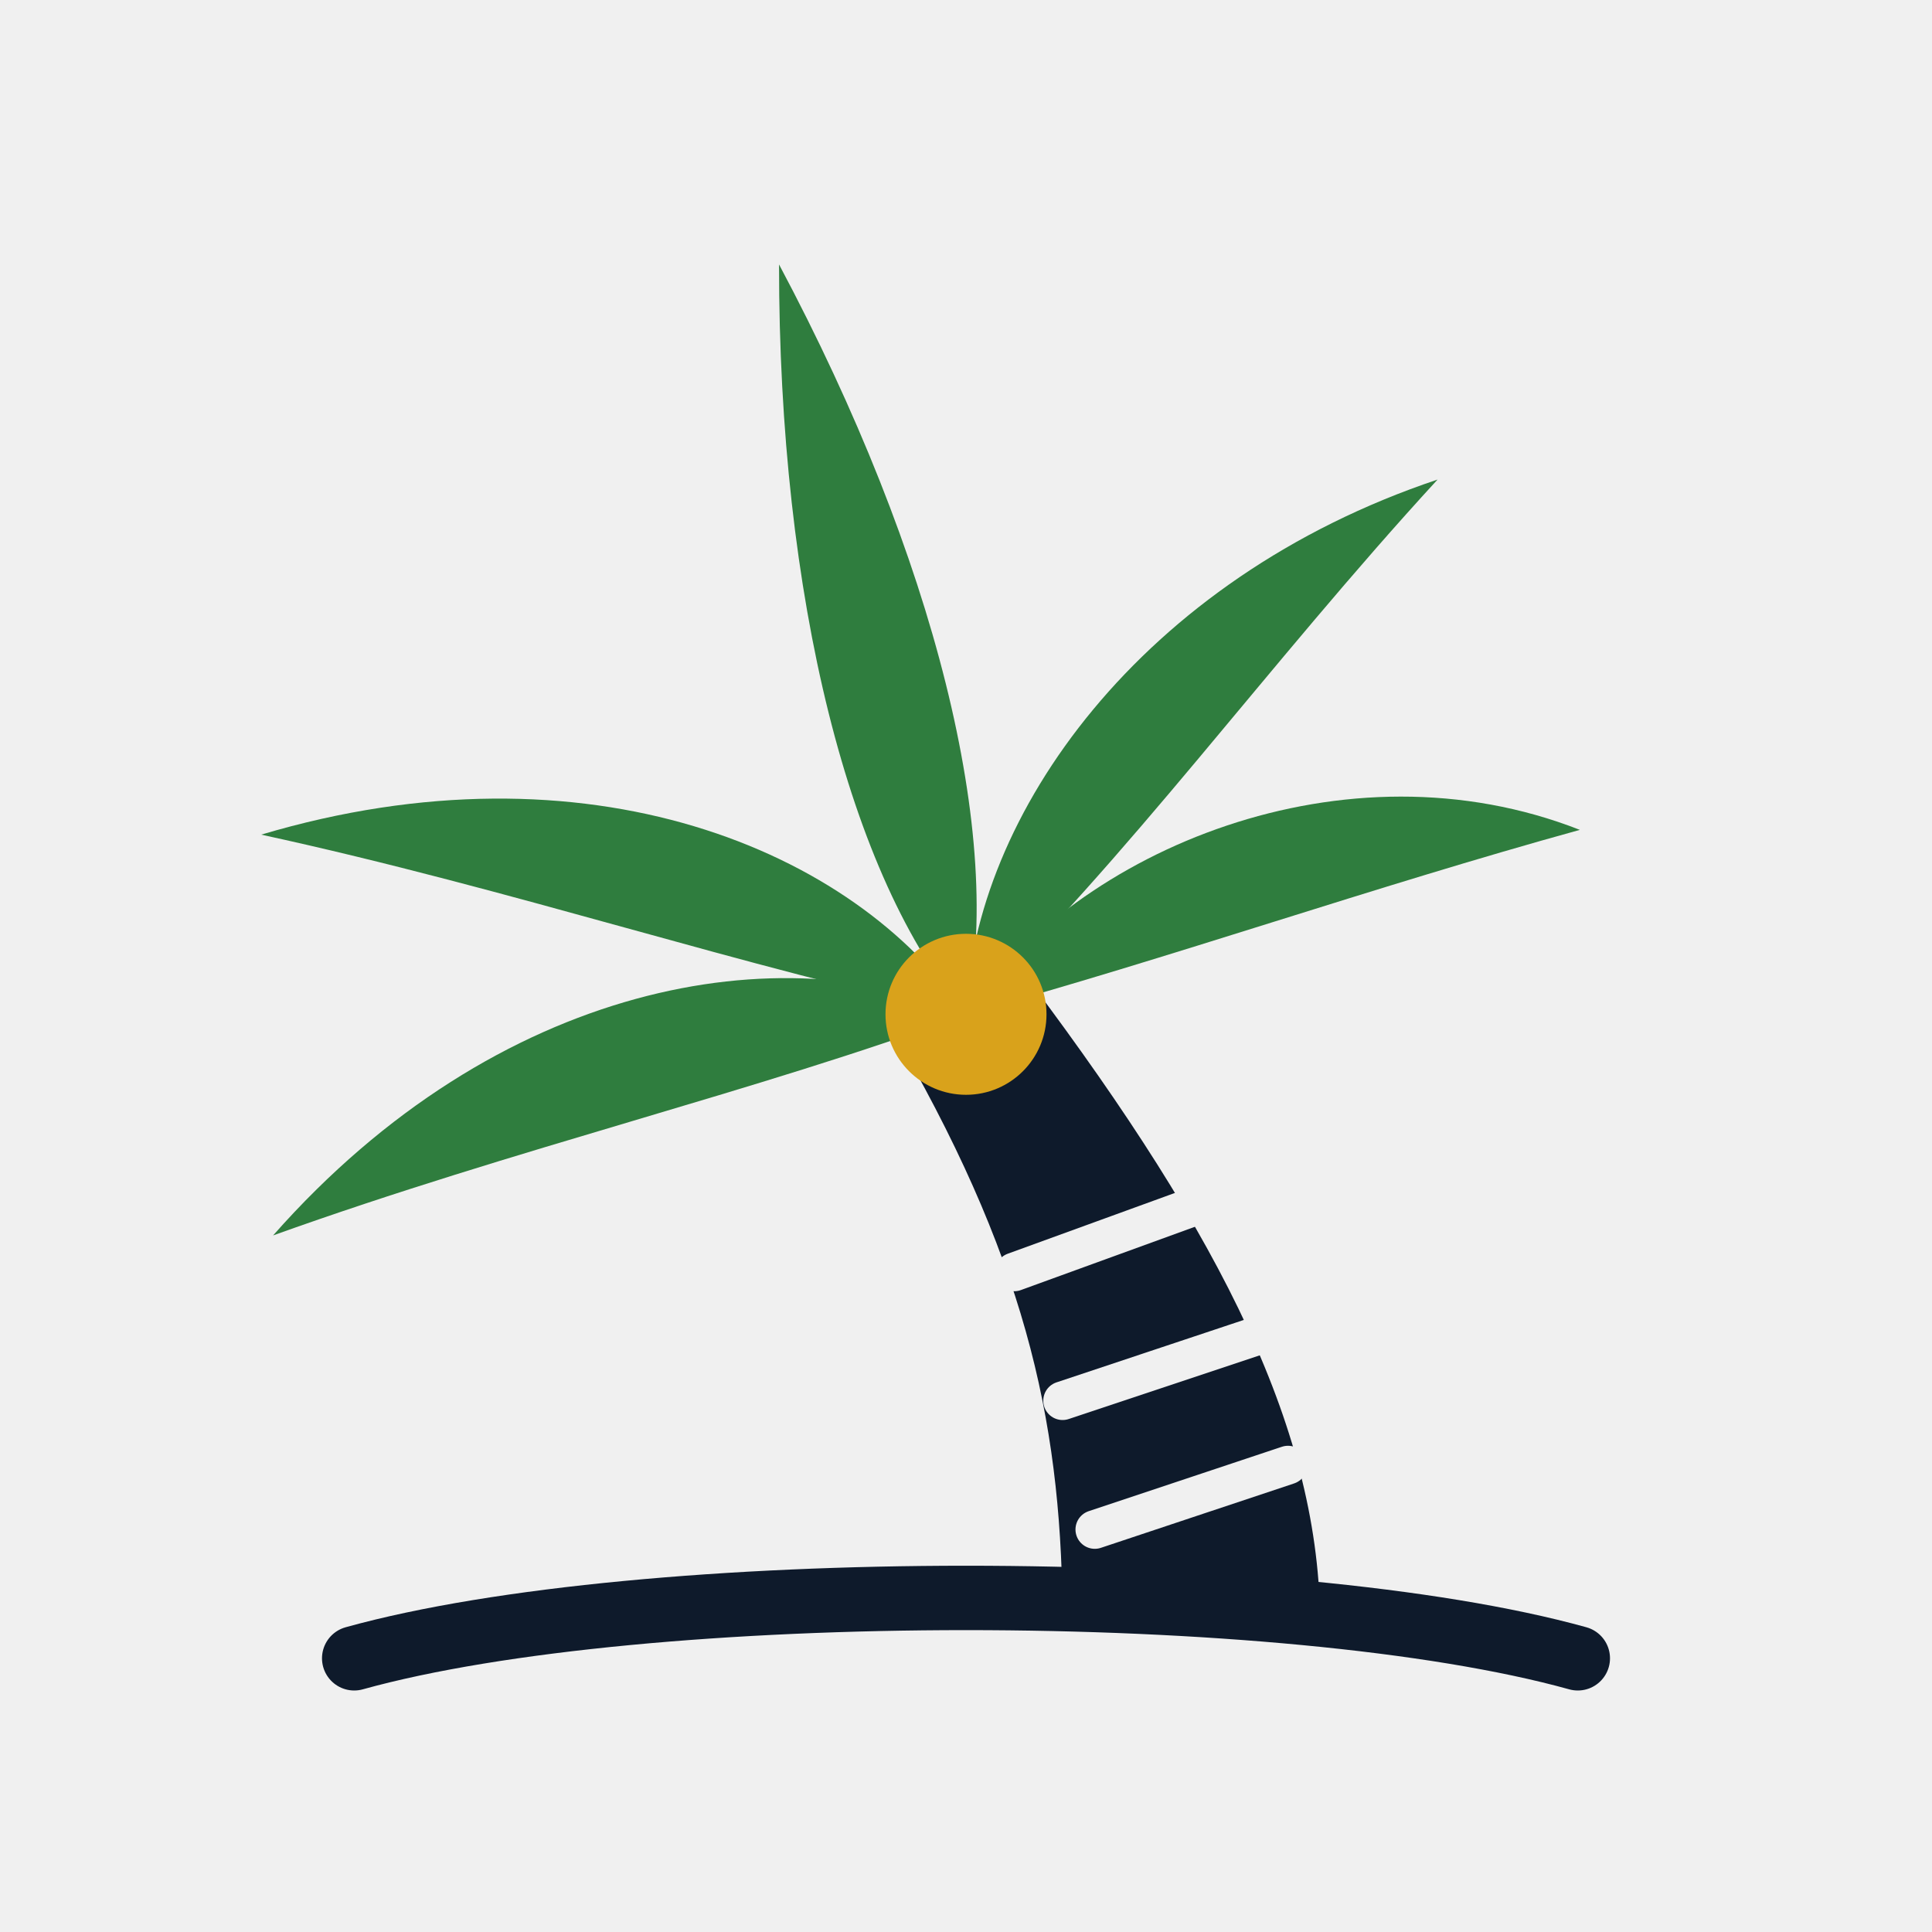
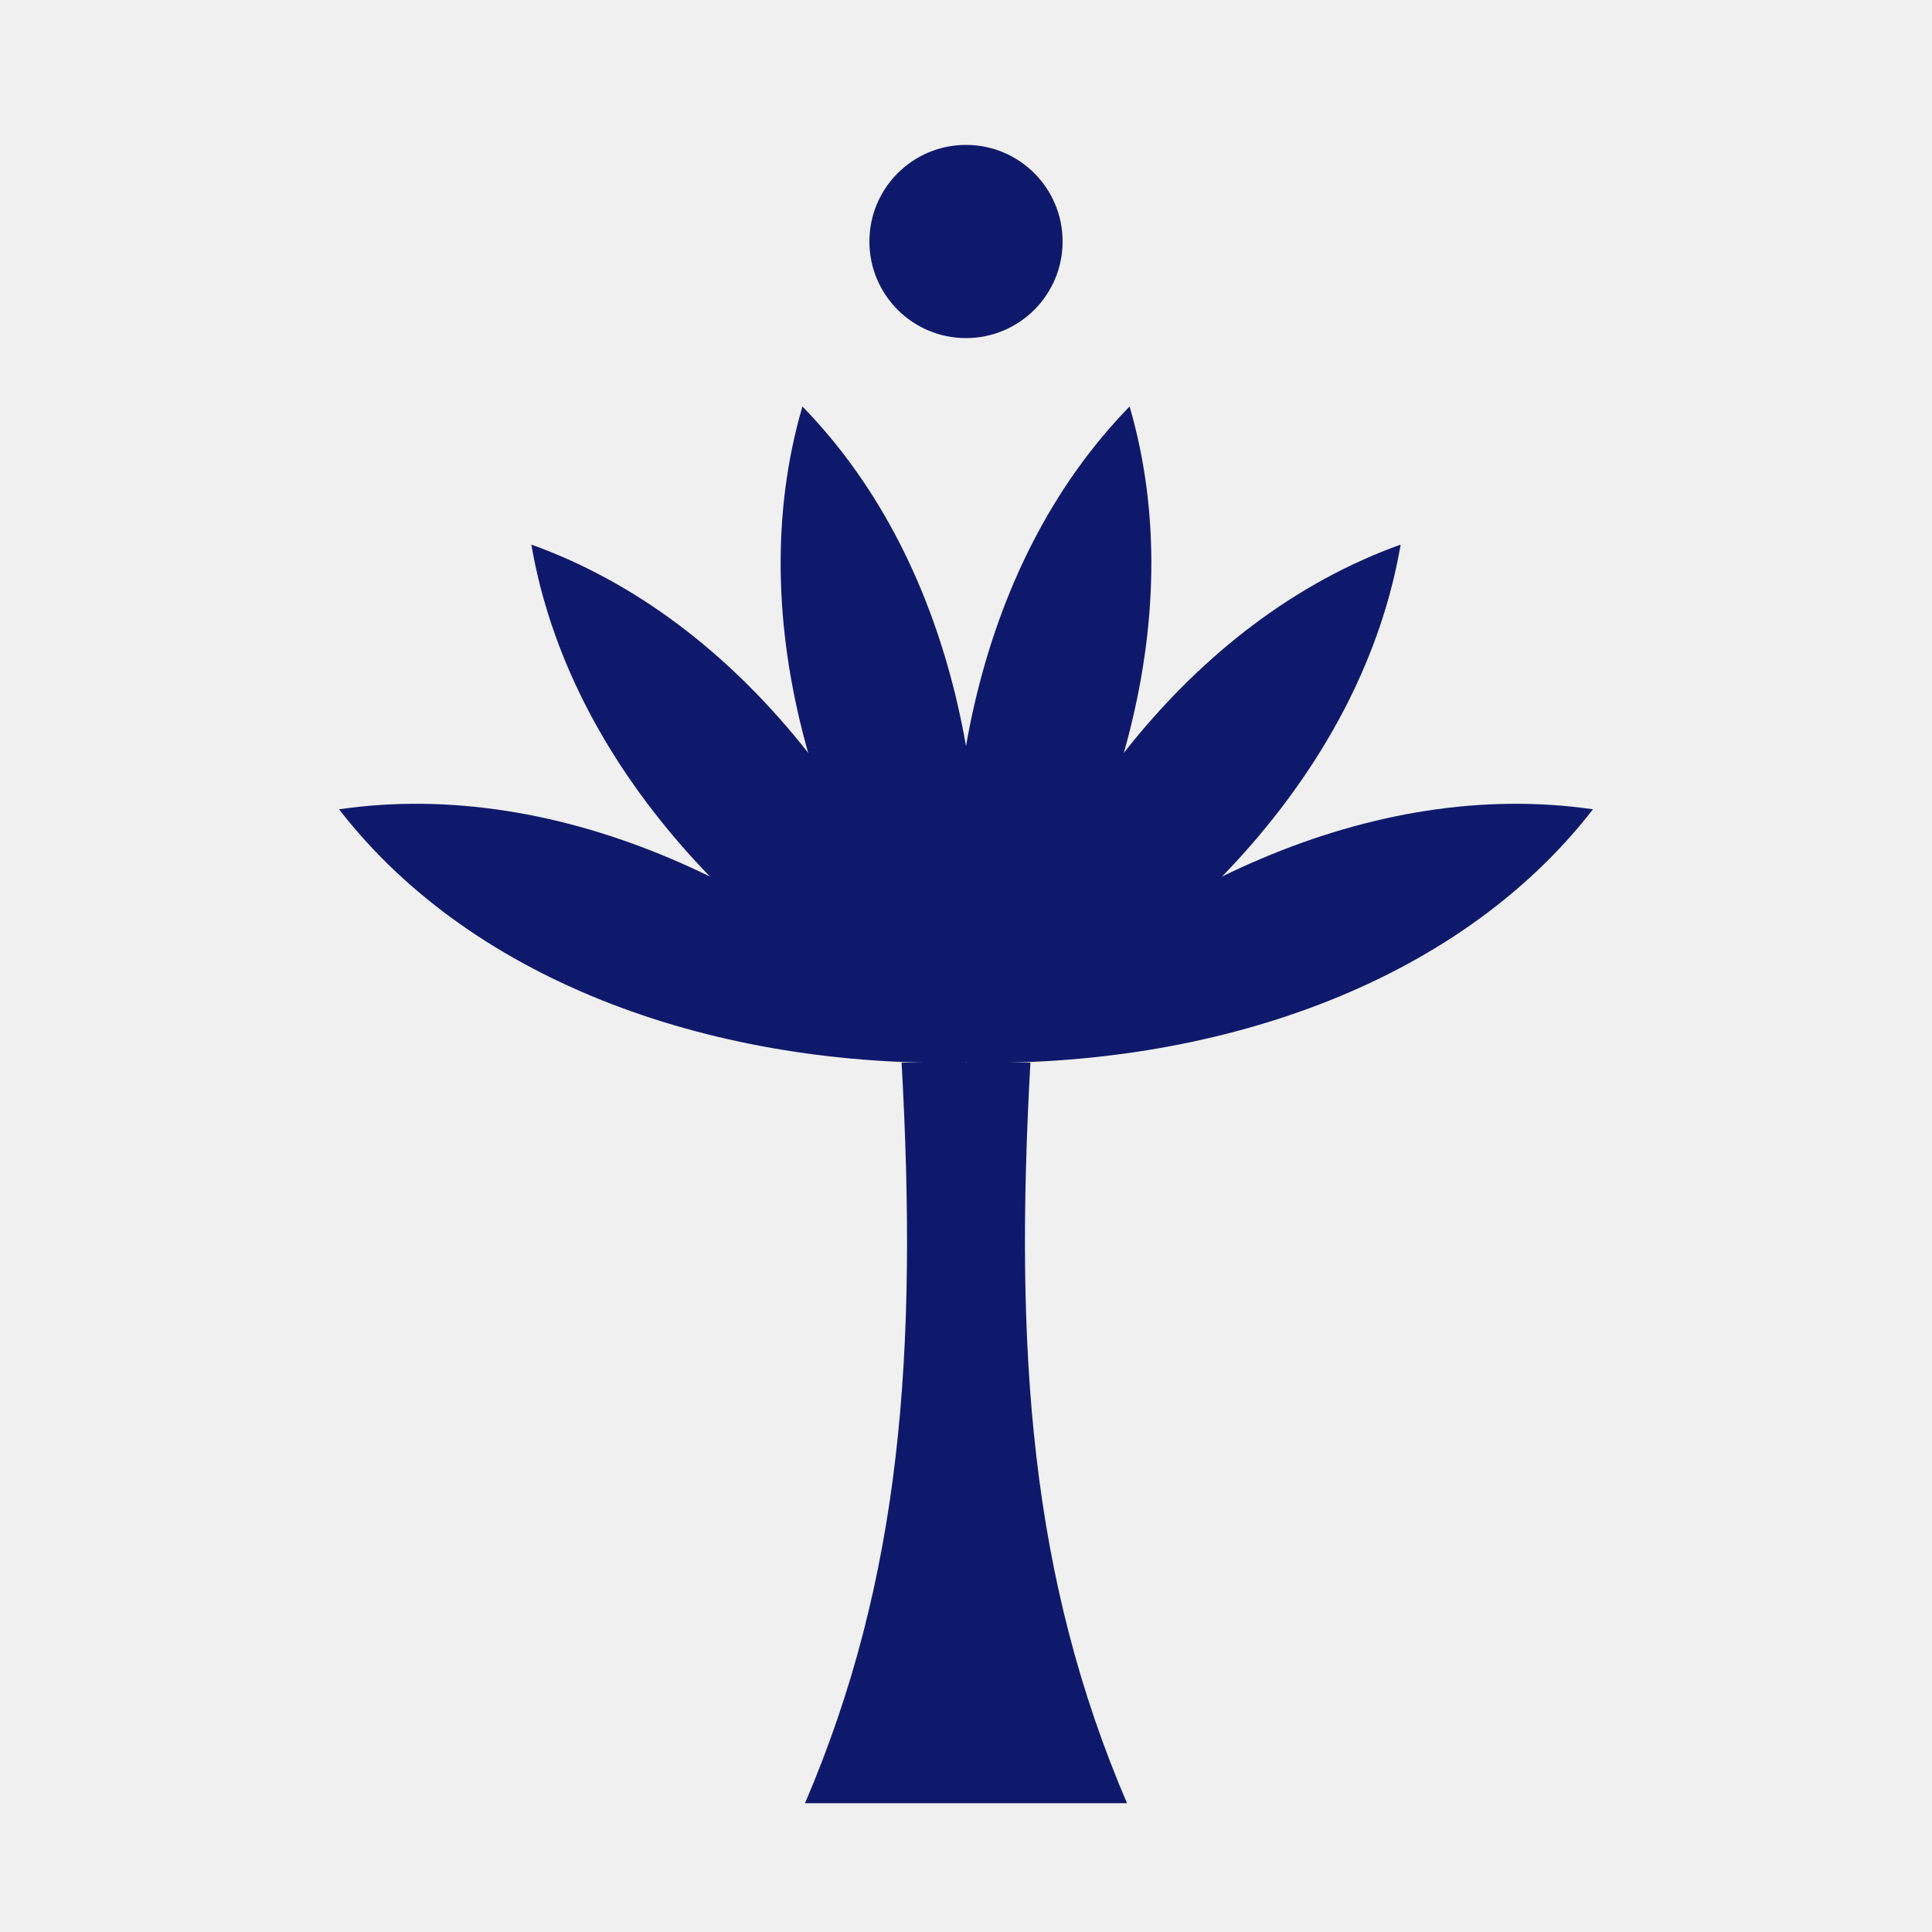
- <svg xmlns="http://www.w3.org/2000/svg" viewBox="0 0 120 120" width="120" height="120" role="img" aria-label="Faseela: a young date palm leaning left">
-   <defs>
-     <mask id="trunk-notches" maskUnits="userSpaceOnUse" x="0" y="0" width="120" height="120">
-       <rect width="120" height="120" fill="#fff" />
-       <path d="M42 96 L54 100 M44 88 L56 92 M48 80 L59 84" fill="none" stroke="#000" stroke-width="2.4" stroke-linecap="round" />
-     </mask>
-   </defs>
-   <g transform="translate(122 -5) scale(-1 1)">
-     <path mask="url(#trunk-notches)" d="M40 106 C40 94 46 82 58 66 L66 70 C58 84 56 94 56 106Z" fill="#0E1A2B" />
-     <g transform="translate(62 68) rotate(14)" fill="#2F7D3E">
-       <path d="M0 0 C-5 -10 -5 -28 0 -48 C5 -28 5 -10 0 0Z" />
-       <path transform="rotate(34)" d="M0 0 C-3 -12 3 -29 21 -40 C13 -26 7 -12 0 0Z" />
-       <path transform="rotate(66)" d="M0 0 C-3 -12 3 -29 21 -40 C13 -26 7 -12 0 0Z" />
-       <path transform="scale(-1 1) rotate(30)" d="M0 0 C-3 -12 3 -29 19 -40 C12 -26 7 -12 0 0Z" />
-       <path transform="scale(-1 1) rotate(62)" d="M0 0 C-3 -12 3 -29 17 -36 C11 -24 6 -12 0 0Z" />
+ <svg xmlns="http://www.w3.org/2000/svg" viewBox="0 0 120 120" width="120" height="120" role="img" aria-label="Faseela: a young date palm under the sun">
+   <g fill="#0F196C">
+     <circle cx="60" cy="15" r="6" />
+     <g transform="translate(60 66)">
+       <path transform="rotate(-68)" d="M0 0 C-6 -14 -7 -30 0 -42 C7 -30 6 -14 0 0Z" />
+       <path transform="rotate(-40)" d="M0 0 C-6 -14 -7 -30 0 -42 C7 -30 6 -14 0 0Z" />
+       <path transform="rotate(-14)" d="M0 0 C-6 -14 -7 -30 0 -42 C7 -30 6 -14 0 0Z" />
+       <path transform="rotate(14)" d="M0 0 C-6 -14 -7 -30 0 -42 C7 -30 6 -14 0 0Z" />
+       <path transform="rotate(40)" d="M0 0 C-6 -14 -7 -30 0 -42 C7 -30 6 -14 0 0Z" />
+       <path transform="rotate(68)" d="M0 0 C-6 -14 -7 -30 0 -42 C7 -30 6 -14 0 0Z" />
    </g>
-     <circle cx="62" cy="68" r="5" fill="#D9A21B" />
-     <path d="M24 108 C42 103 82 103 100 108" fill="none" stroke="#0E1A2B" stroke-width="4" stroke-linecap="round" />
+     <path d="M56 66 C57 84 56 98 50 112 L70 112 C64 98 63 84 64 66Z" />
  </g>
</svg>
